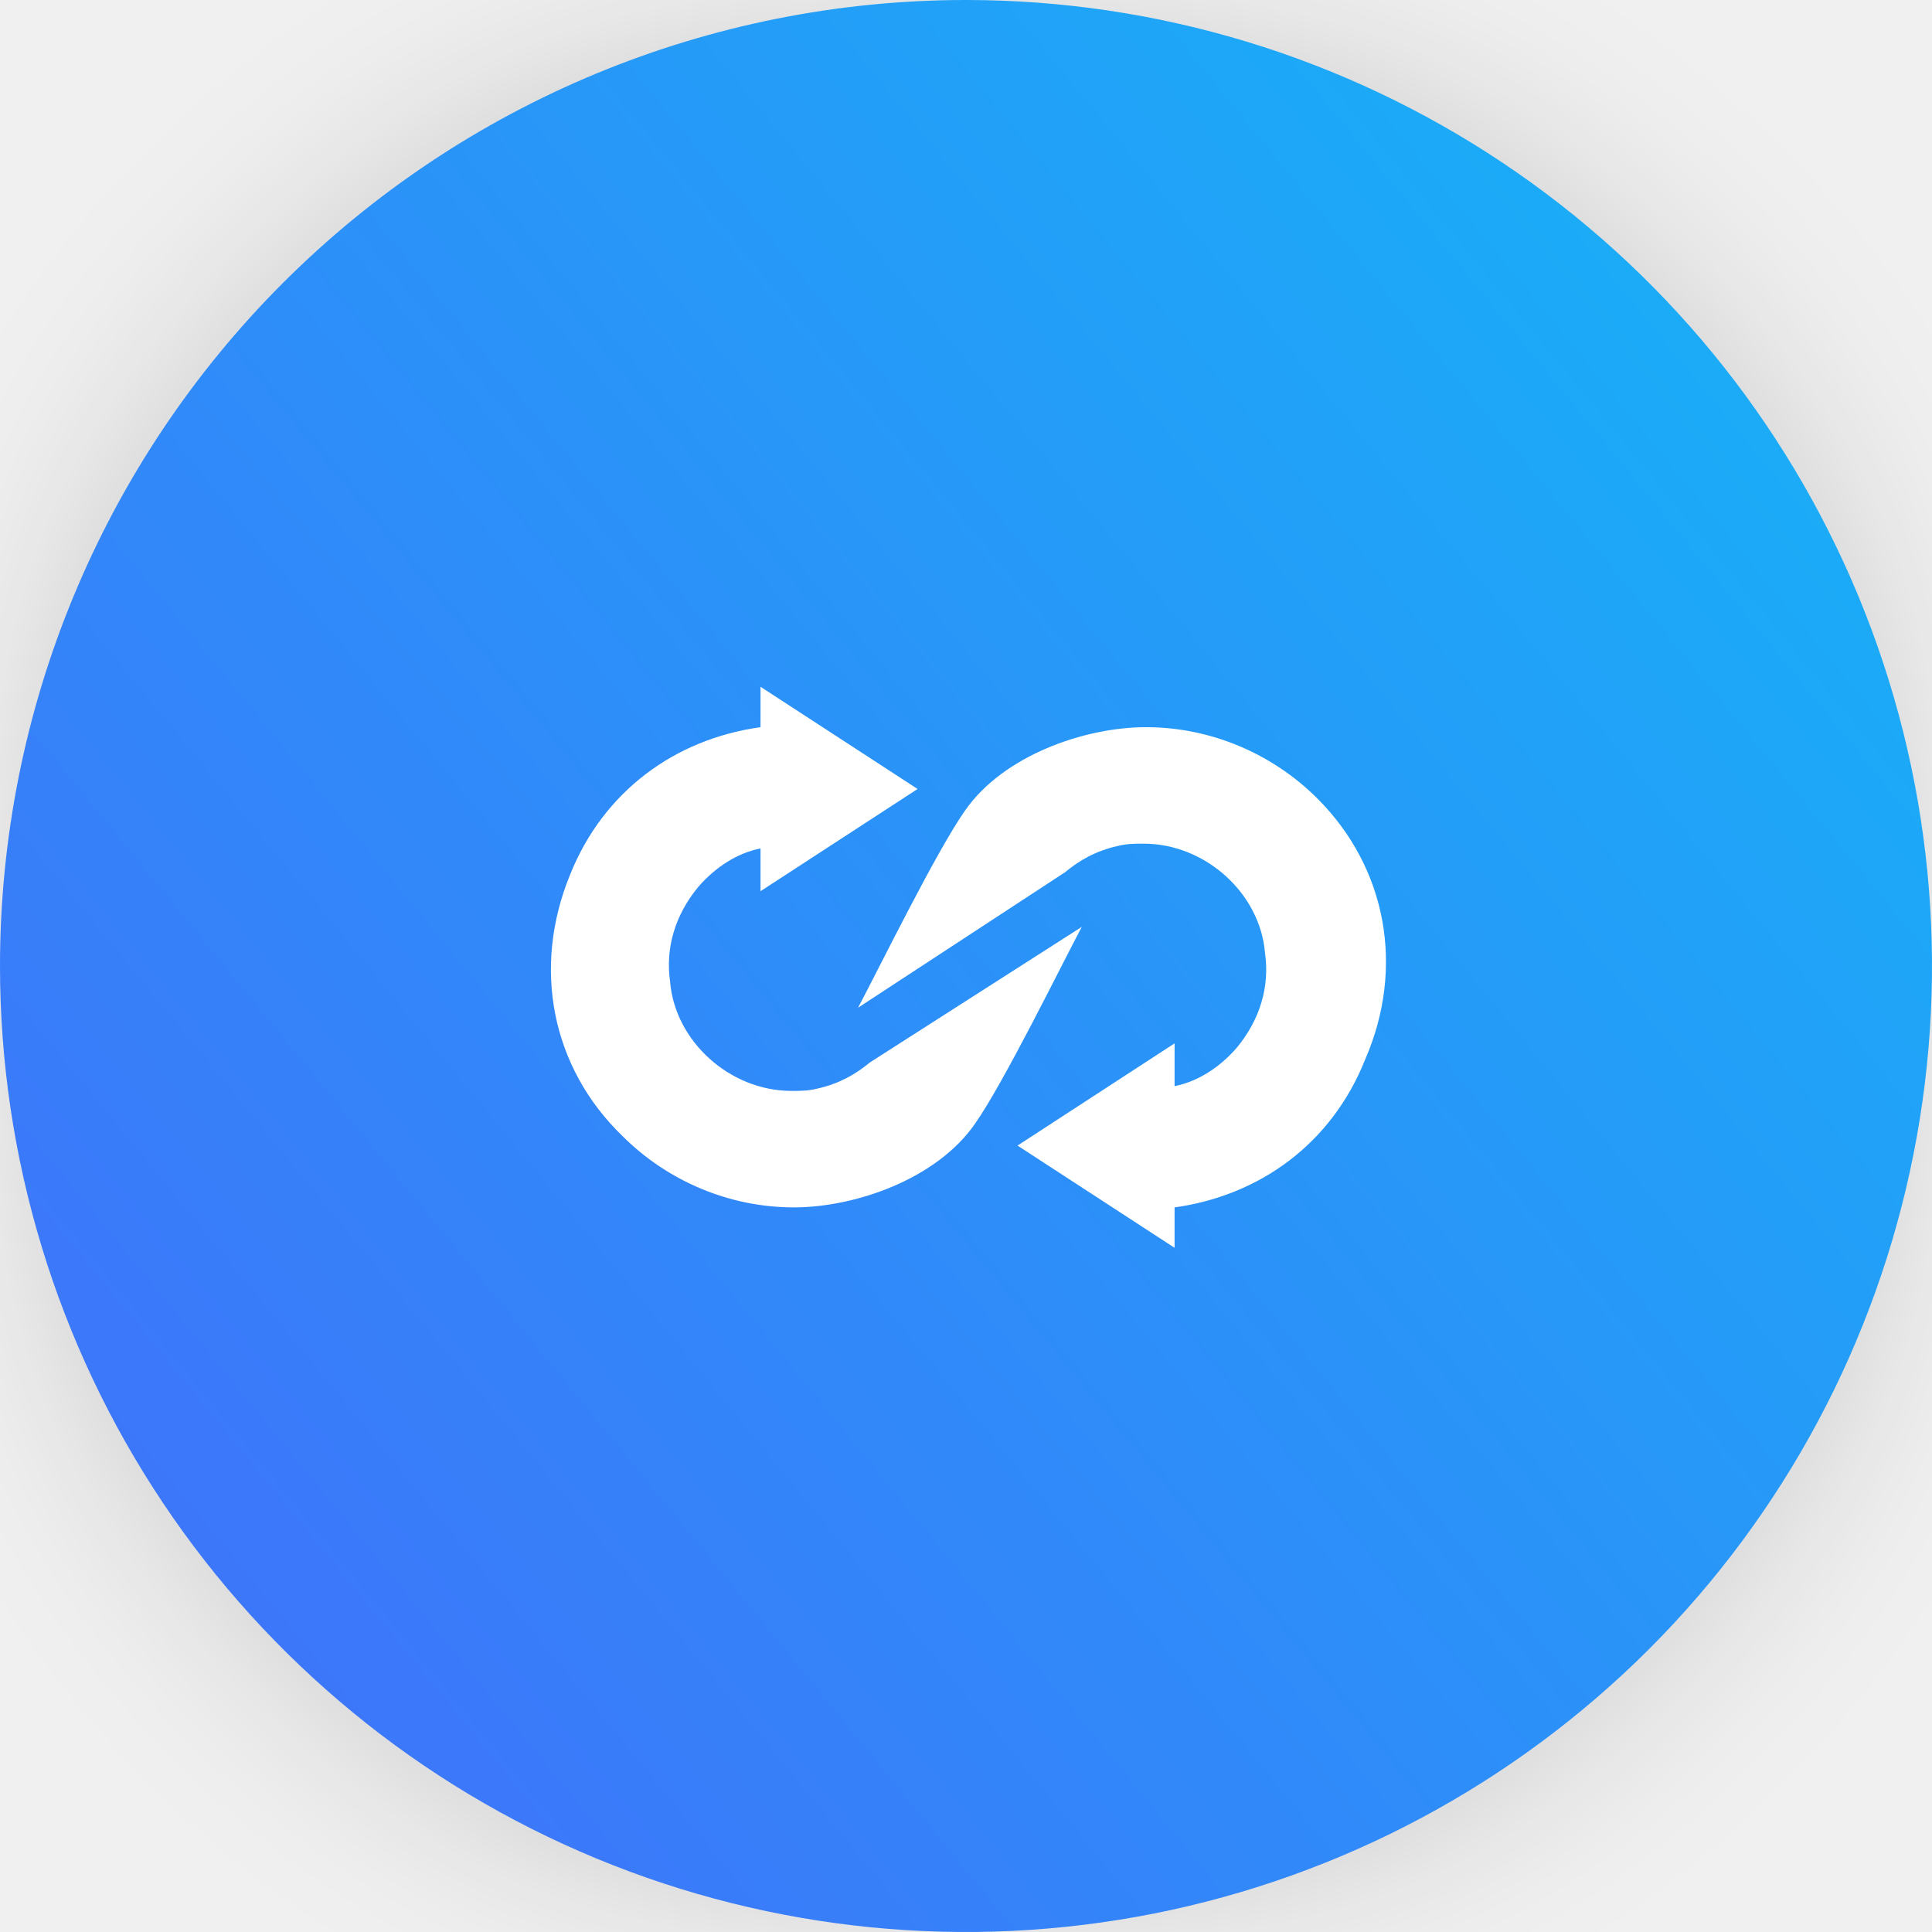
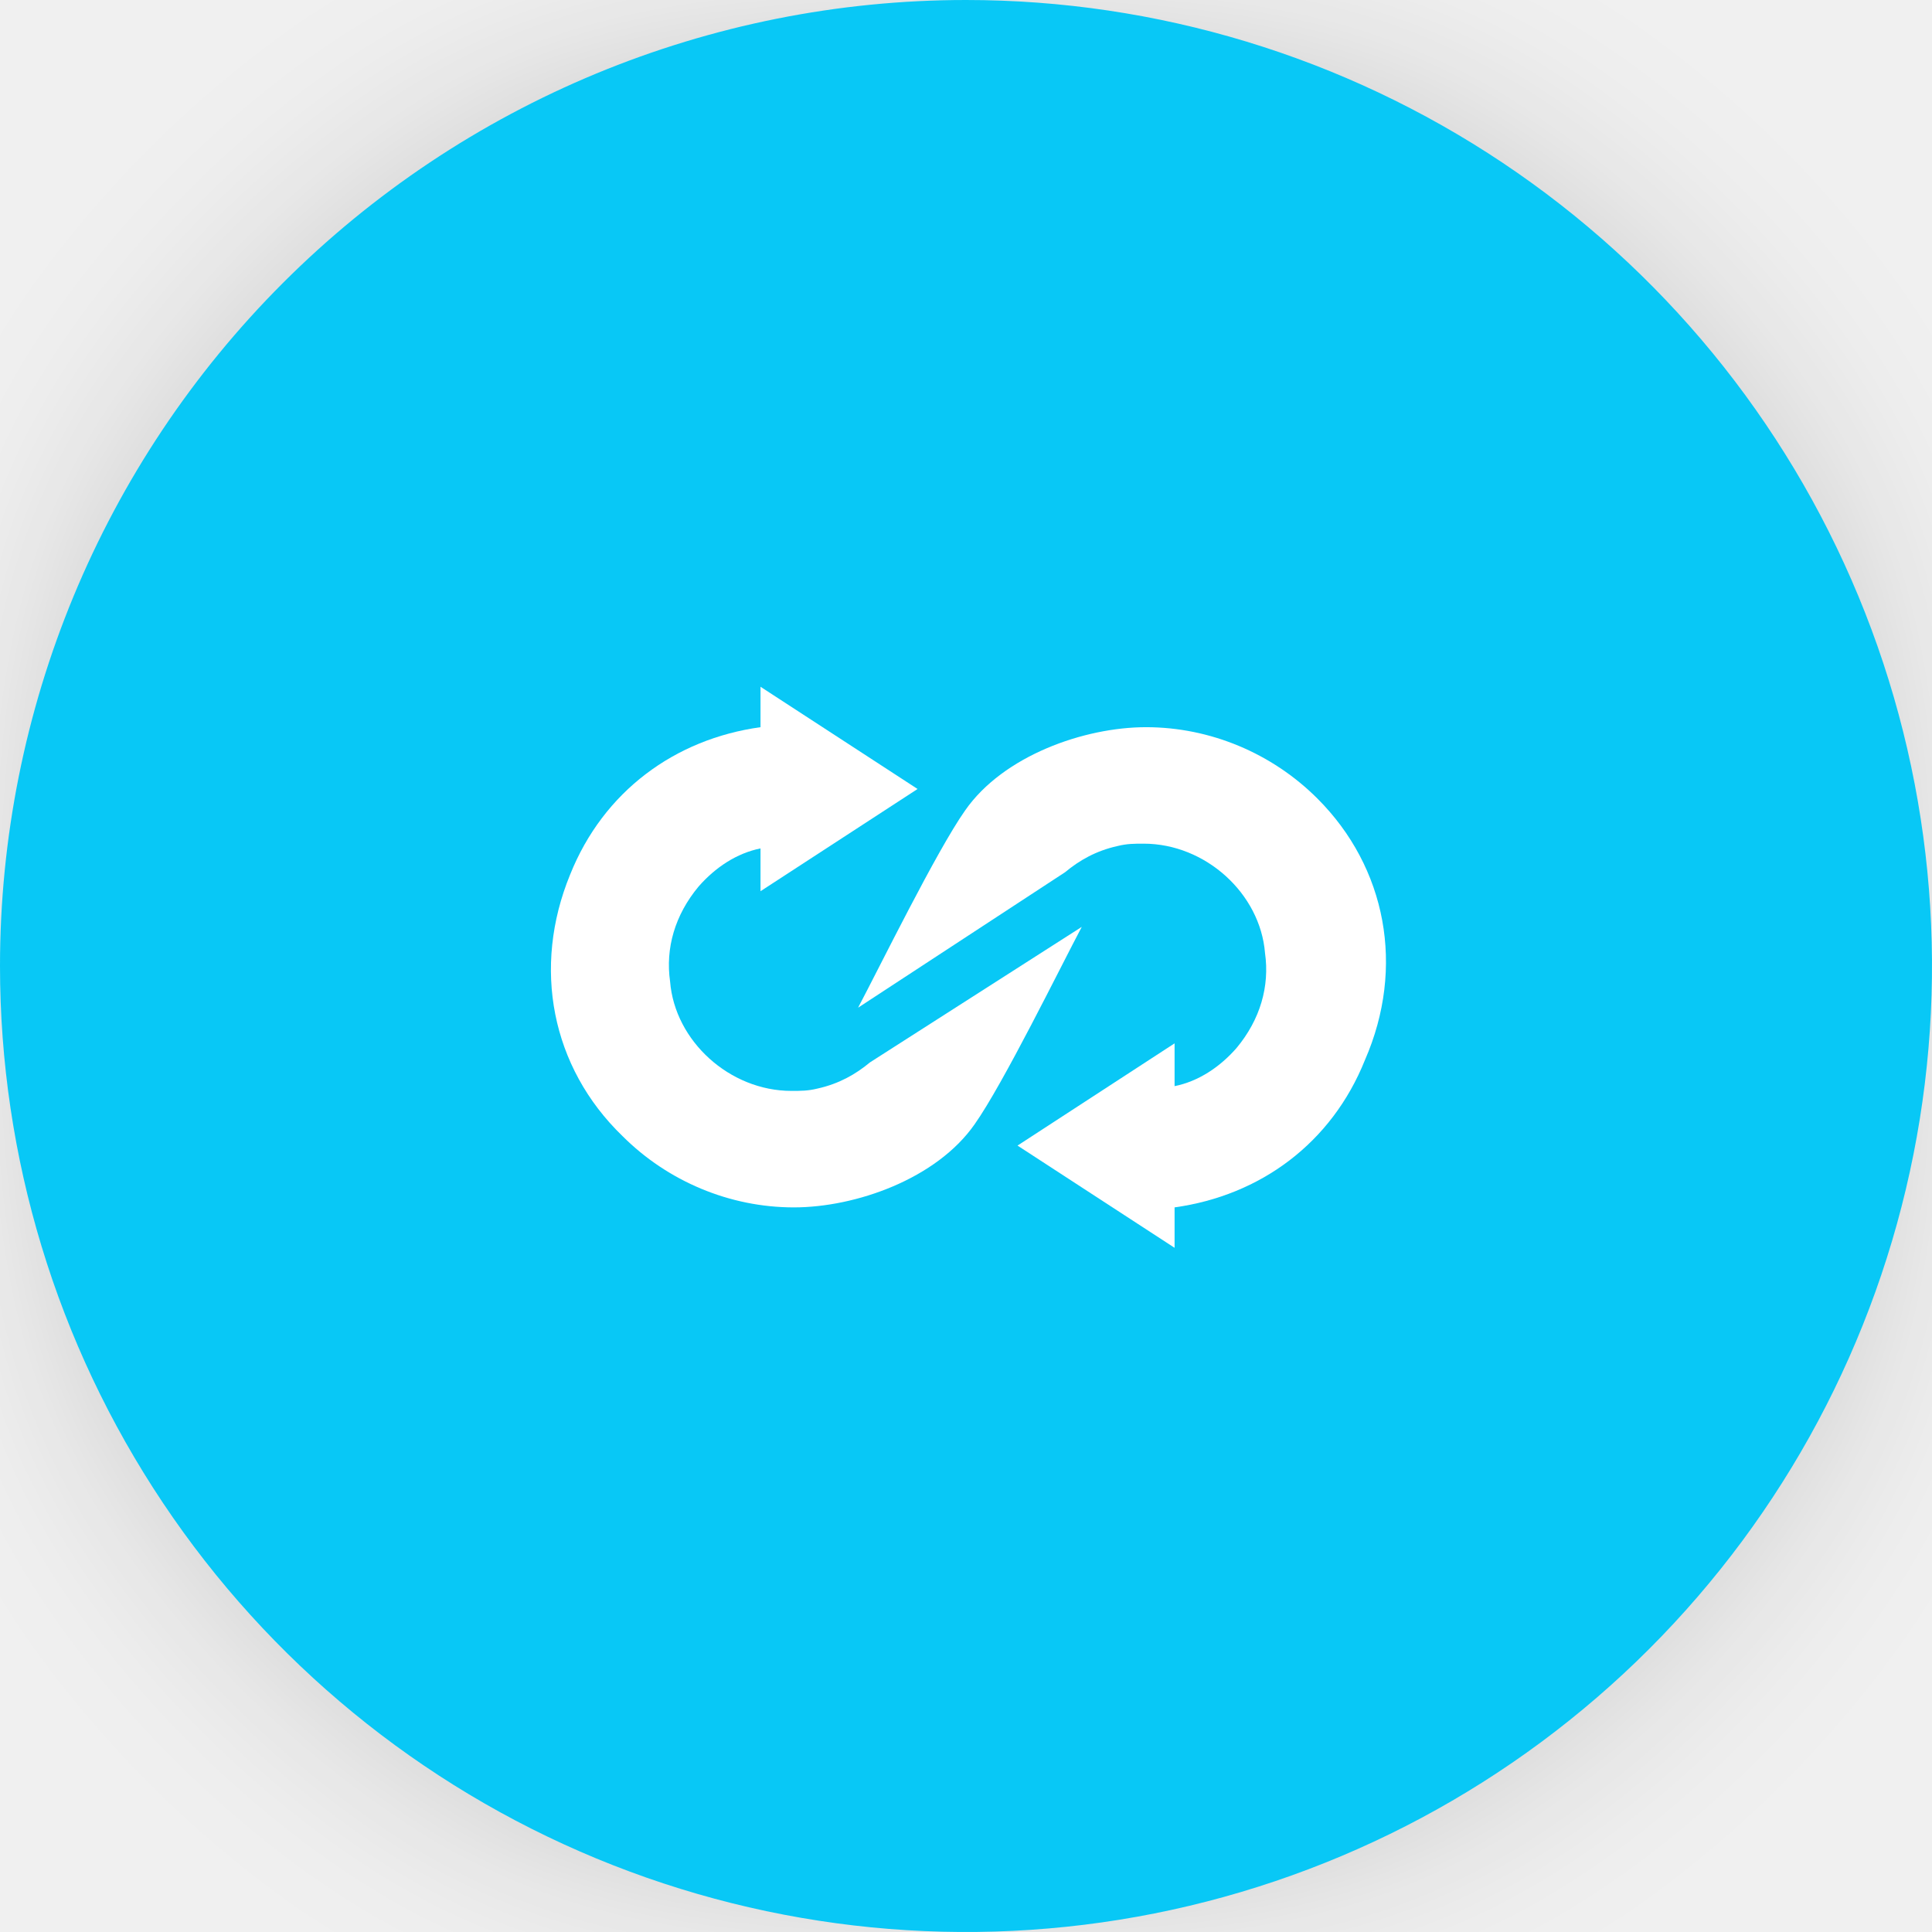
<svg xmlns="http://www.w3.org/2000/svg" width="256" height="256" viewBox="0 0 256 256" fill="none">
-   <g clip-path="url(#clip0_741_46)">
-     <g filter="url(#filter0_d_741_46)">
-       <path d="M128 0C153.315 0 178.063 7.508 199.114 21.572C220.163 35.636 236.569 55.628 246.256 79.016C255.944 102.406 258.479 128.142 253.541 152.971C248.601 177.8 236.411 200.608 218.51 218.51C200.608 236.411 177.8 248.601 152.971 253.541C128.142 258.479 102.406 255.944 79.016 246.256C55.628 236.569 35.636 220.163 21.572 199.114C7.508 178.063 0 153.315 0 128C0 94.052 13.485 61.495 37.491 37.491C61.495 13.485 94.052 0 128 0Z" fill="url(#paint0_linear_741_46)" />
+   <g clip-path="url(#clip0_1490_145)">
+     <mask id="mask0_1490_145" style="mask-type:luminance" maskUnits="userSpaceOnUse" x="0" y="0" width="256" height="256">
+       <path d="M256 0H0V256H256V0Z" fill="white" />
+     </mask>
+     <g mask="url(#mask0_1490_145)">
+       <g filter="url(#filter0_d_1490_145)">
+         <path d="M128 0C153.315 0 178.063 7.508 199.114 21.572C220.163 35.636 236.569 55.628 246.256 79.016C255.944 102.406 258.479 128.142 253.541 152.971C248.601 177.8 236.411 200.608 218.51 218.51C200.608 236.411 177.8 248.601 152.971 253.541C128.142 258.479 102.406 255.944 79.016 246.256C55.628 236.569 35.636 220.163 21.572 199.114C7.508 178.063 0 153.315 0 128C0 94.052 13.485 61.495 37.491 37.491C61.495 13.485 94.052 0 128 0Z" fill="url(#paint0_linear_1490_145)" />
+       </g>
+       <path d="M115.277 140.77C113.385 142.345 111.178 143.605 108.34 144.235C107.079 144.55 106.133 144.55 104.871 144.55C96.673 144.55 89.421 137.935 88.79 130.06C88.159 125.65 89.421 121.24 92.574 117.46C94.781 114.94 97.619 113.05 100.772 112.42V118.09L121.584 104.545L100.772 91V96.355C89.421 97.93 79.961 104.86 75.546 115.885C70.501 128.17 73.024 141.4 82.484 150.535C88.475 156.52 96.673 159.985 105.187 159.985C113.385 159.985 124.106 156.205 129.151 148.96C132.935 143.605 140.503 128.17 143.341 122.815L115.277 140.77Z" fill="white" />
+       <path d="M174.558 105.805C168.567 99.82 160.368 96.356 151.854 96.356C143.656 96.356 132.935 100.135 127.89 107.38C124.106 112.735 116.538 128.17 113.7 133.525L141.134 115.57C143.025 113.995 145.233 112.735 148.071 112.105C149.332 111.79 150.278 111.79 151.539 111.79C159.738 111.79 166.99 118.405 167.621 126.28C168.251 130.69 166.99 135.1 163.837 138.88C161.629 141.4 158.792 143.29 155.638 143.92V138.25L134.827 151.795L155.638 165.34V159.985C166.99 158.41 176.45 151.48 180.864 140.455C186.225 128.17 183.702 114.94 174.558 105.805Z" fill="white" />
    </g>
-     <path d="M115.277 140.77C113.385 142.345 111.178 143.605 108.34 144.235C107.079 144.55 106.133 144.55 104.871 144.55C96.673 144.55 89.421 137.935 88.79 130.06C88.159 125.65 89.421 121.24 92.574 117.46C94.781 114.94 97.619 113.05 100.772 112.42V118.09L121.584 104.545L100.772 91V96.355C89.421 97.93 79.961 104.86 75.546 115.885C70.501 128.17 73.024 141.4 82.484 150.535C88.475 156.52 96.673 159.985 105.187 159.985C113.385 159.985 124.106 156.205 129.151 148.96C132.935 143.605 140.503 128.17 143.341 122.815L115.277 140.77Z" fill="white" />
-     <path d="M174.558 105.805C168.567 99.82 160.368 96.355 151.854 96.355C143.656 96.355 132.935 100.135 127.89 107.38C124.106 112.735 116.538 128.17 113.7 133.525L141.134 115.57C143.025 113.995 145.233 112.735 148.071 112.105C149.332 111.79 150.278 111.79 151.539 111.79C159.738 111.79 166.99 118.405 167.621 126.28C168.251 130.69 166.99 135.1 163.837 138.88C161.629 141.4 158.792 143.29 155.638 143.92V138.25L134.827 151.795L155.638 165.34V159.985C166.99 158.41 176.45 151.48 180.864 140.455C186.225 128.17 183.702 114.94 174.558 105.805Z" fill="white" />
  </g>
  <defs>
-     <filter id="filter0_d_741_46" x="-25" y="-25" width="306" height="306" filterUnits="userSpaceOnUse" color-interpolation-filters="sRGB">
+     <filter id="filter0_d_1490_145" x="-25" y="-25" width="306" height="306" filterUnits="userSpaceOnUse" color-interpolation-filters="sRGB">
      <feFlood flood-opacity="0" result="BackgroundImageFix" />
      <feColorMatrix in="SourceAlpha" type="matrix" values="0 0 0 0 0 0 0 0 0 0 0 0 0 0 0 0 0 0 127 0" result="hardAlpha" />
      <feOffset />
      <feGaussianBlur stdDeviation="12.5" />
      <feColorMatrix type="matrix" values="0 0 0 0 0 0 0 0 0 0 0 0 0 0 0 0 0 0 0.15 0" />
-       <feBlend mode="normal" in2="BackgroundImageFix" result="effect1_dropShadow_741_46" />
-       <feBlend mode="normal" in="SourceGraphic" in2="effect1_dropShadow_741_46" result="shape" />
+       <feBlend mode="normal" in2="BackgroundImageFix" result="effect1_dropShadow_1490_145" />
+       <feBlend mode="normal" in="SourceGraphic" in2="effect1_dropShadow_1490_145" result="shape" />
    </filter>
-     <linearGradient id="paint0_linear_741_46" x1="315.561" y1="-65.891" x2="-88.056" y2="265.053" gradientUnits="userSpaceOnUse">
+     <linearGradient id="paint0_linear_1490_145" x1="315.561" y1="-65.891" x2="-88.056" y2="265.053" gradientUnits="userSpaceOnUse">
      <stop stop-color="#08C8F6" />
-       <stop offset="1" stop-color="#4D5DFB" />
    </linearGradient>
-     <clipPath id="clip0_741_46">
+     <clipPath id="clip0_1490_145">
      <rect width="256" height="256" fill="white" />
    </clipPath>
  </defs>
</svg>
